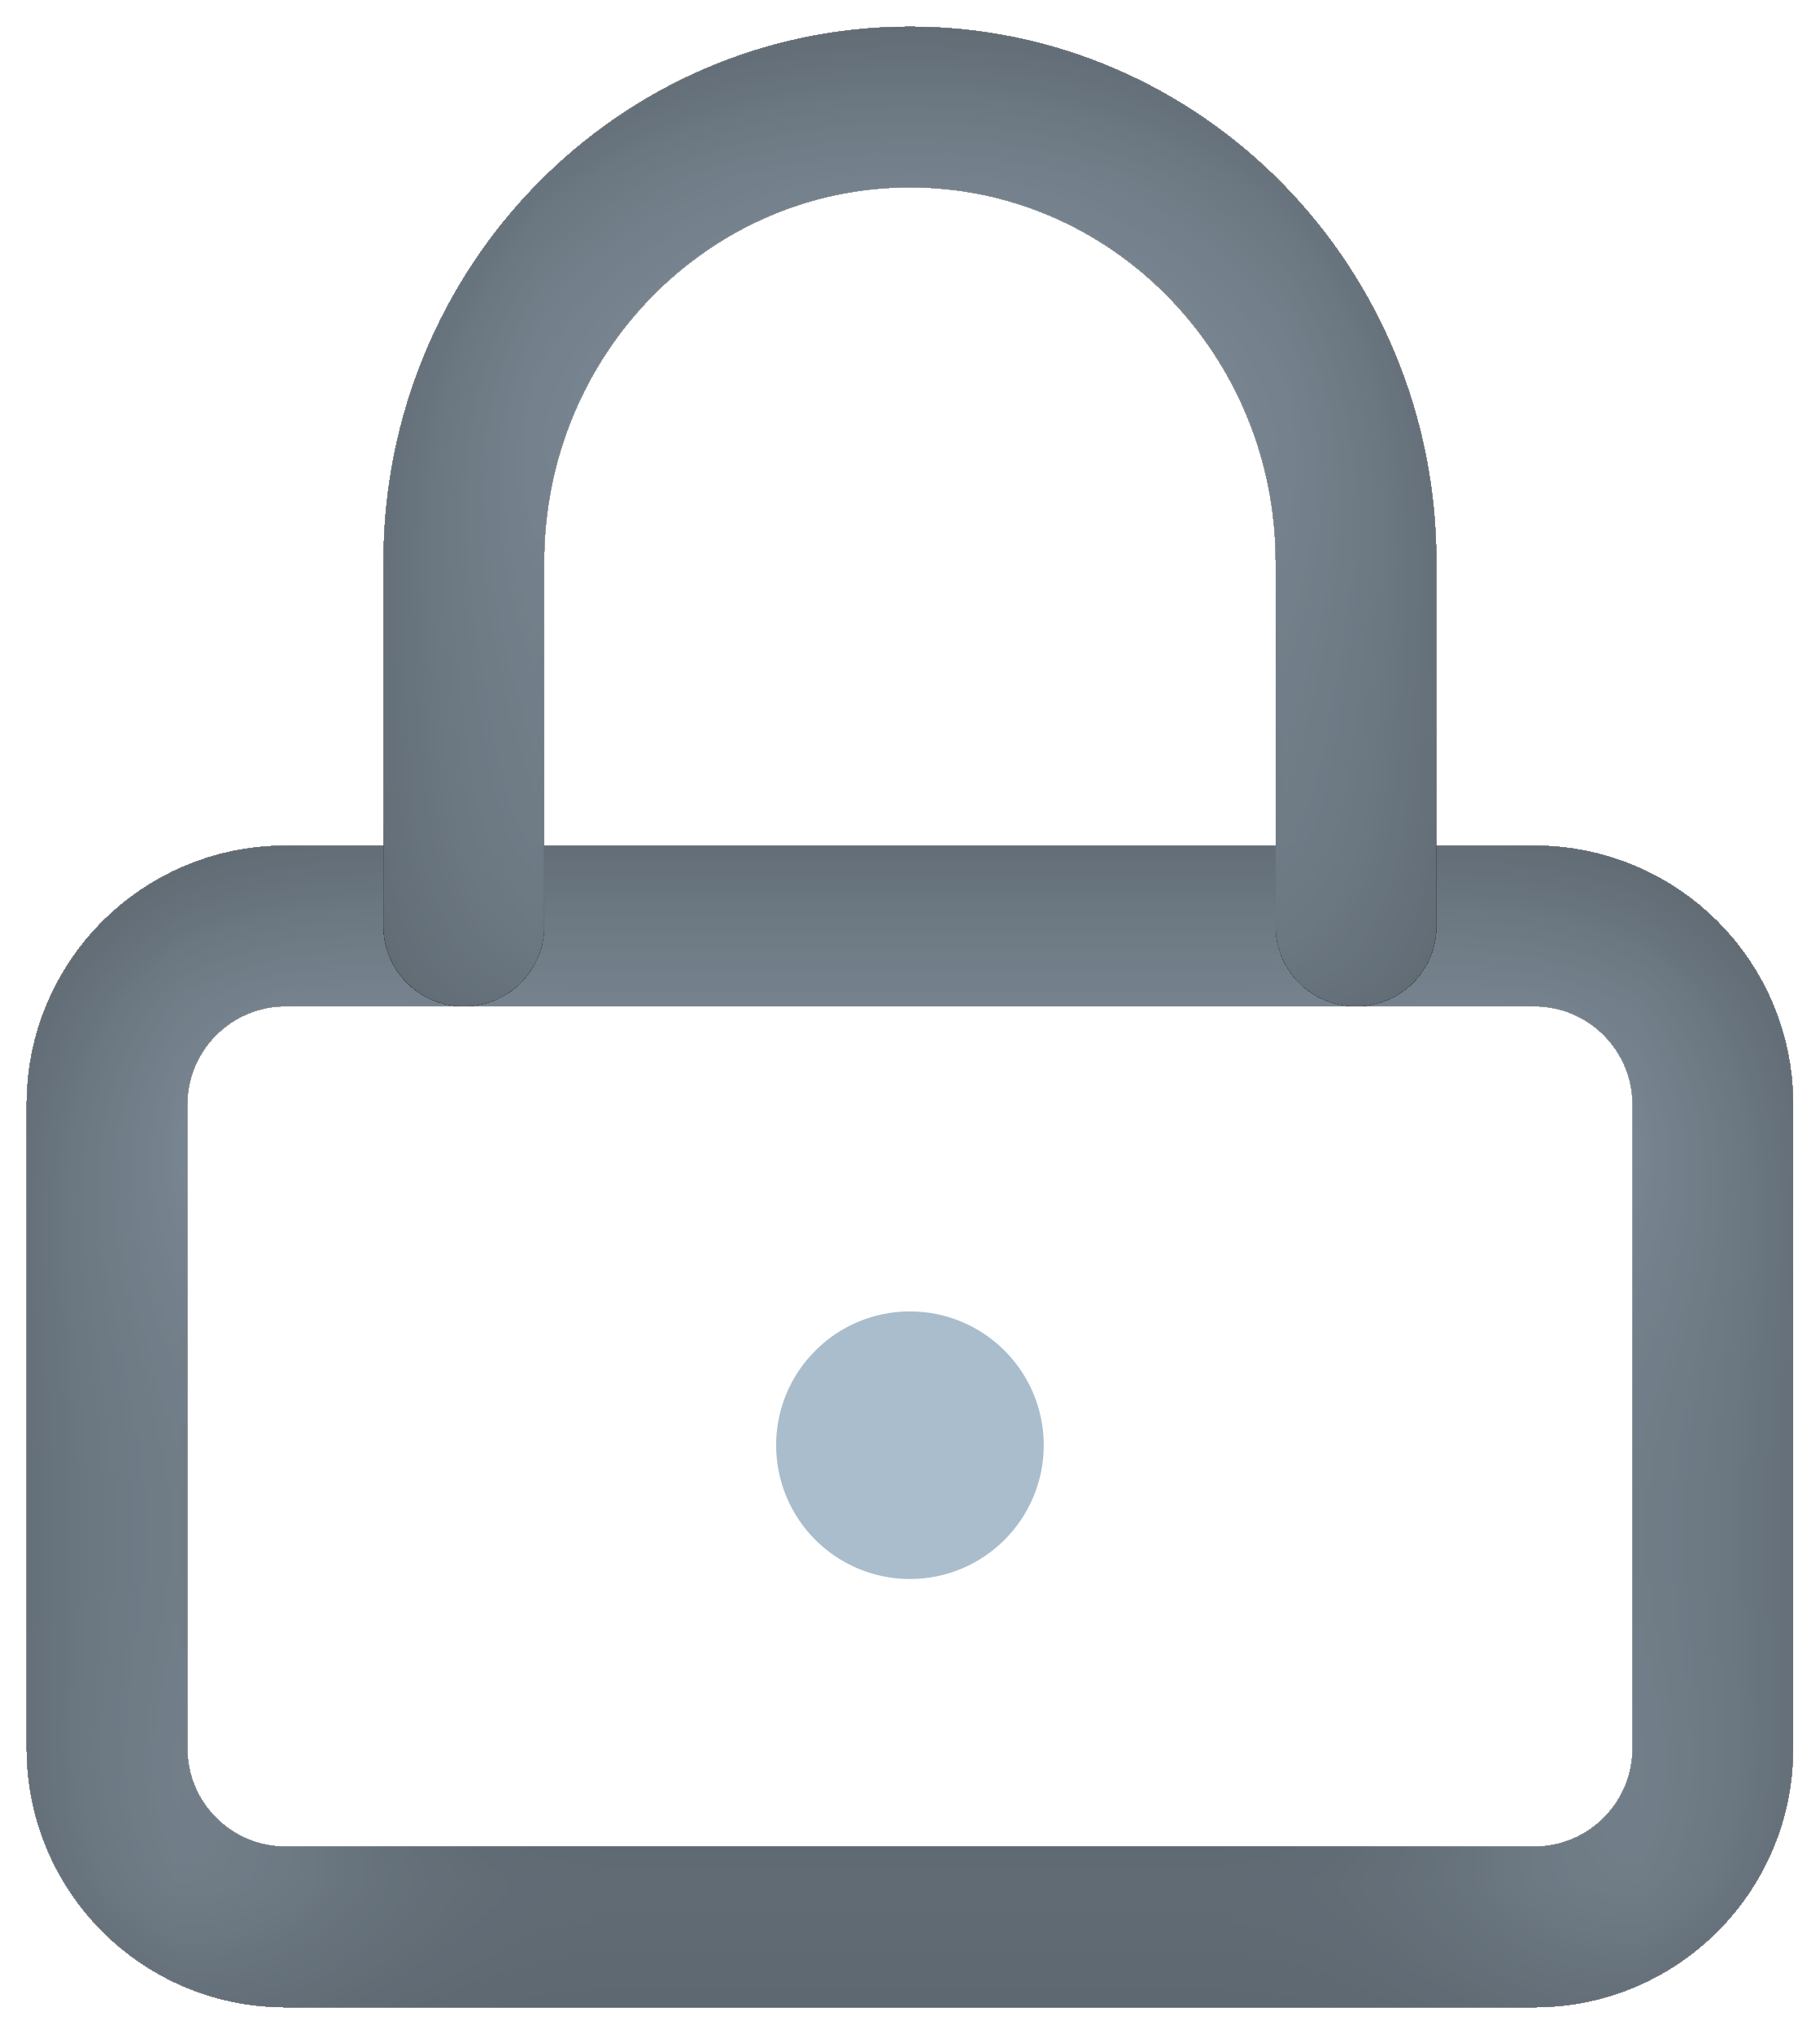
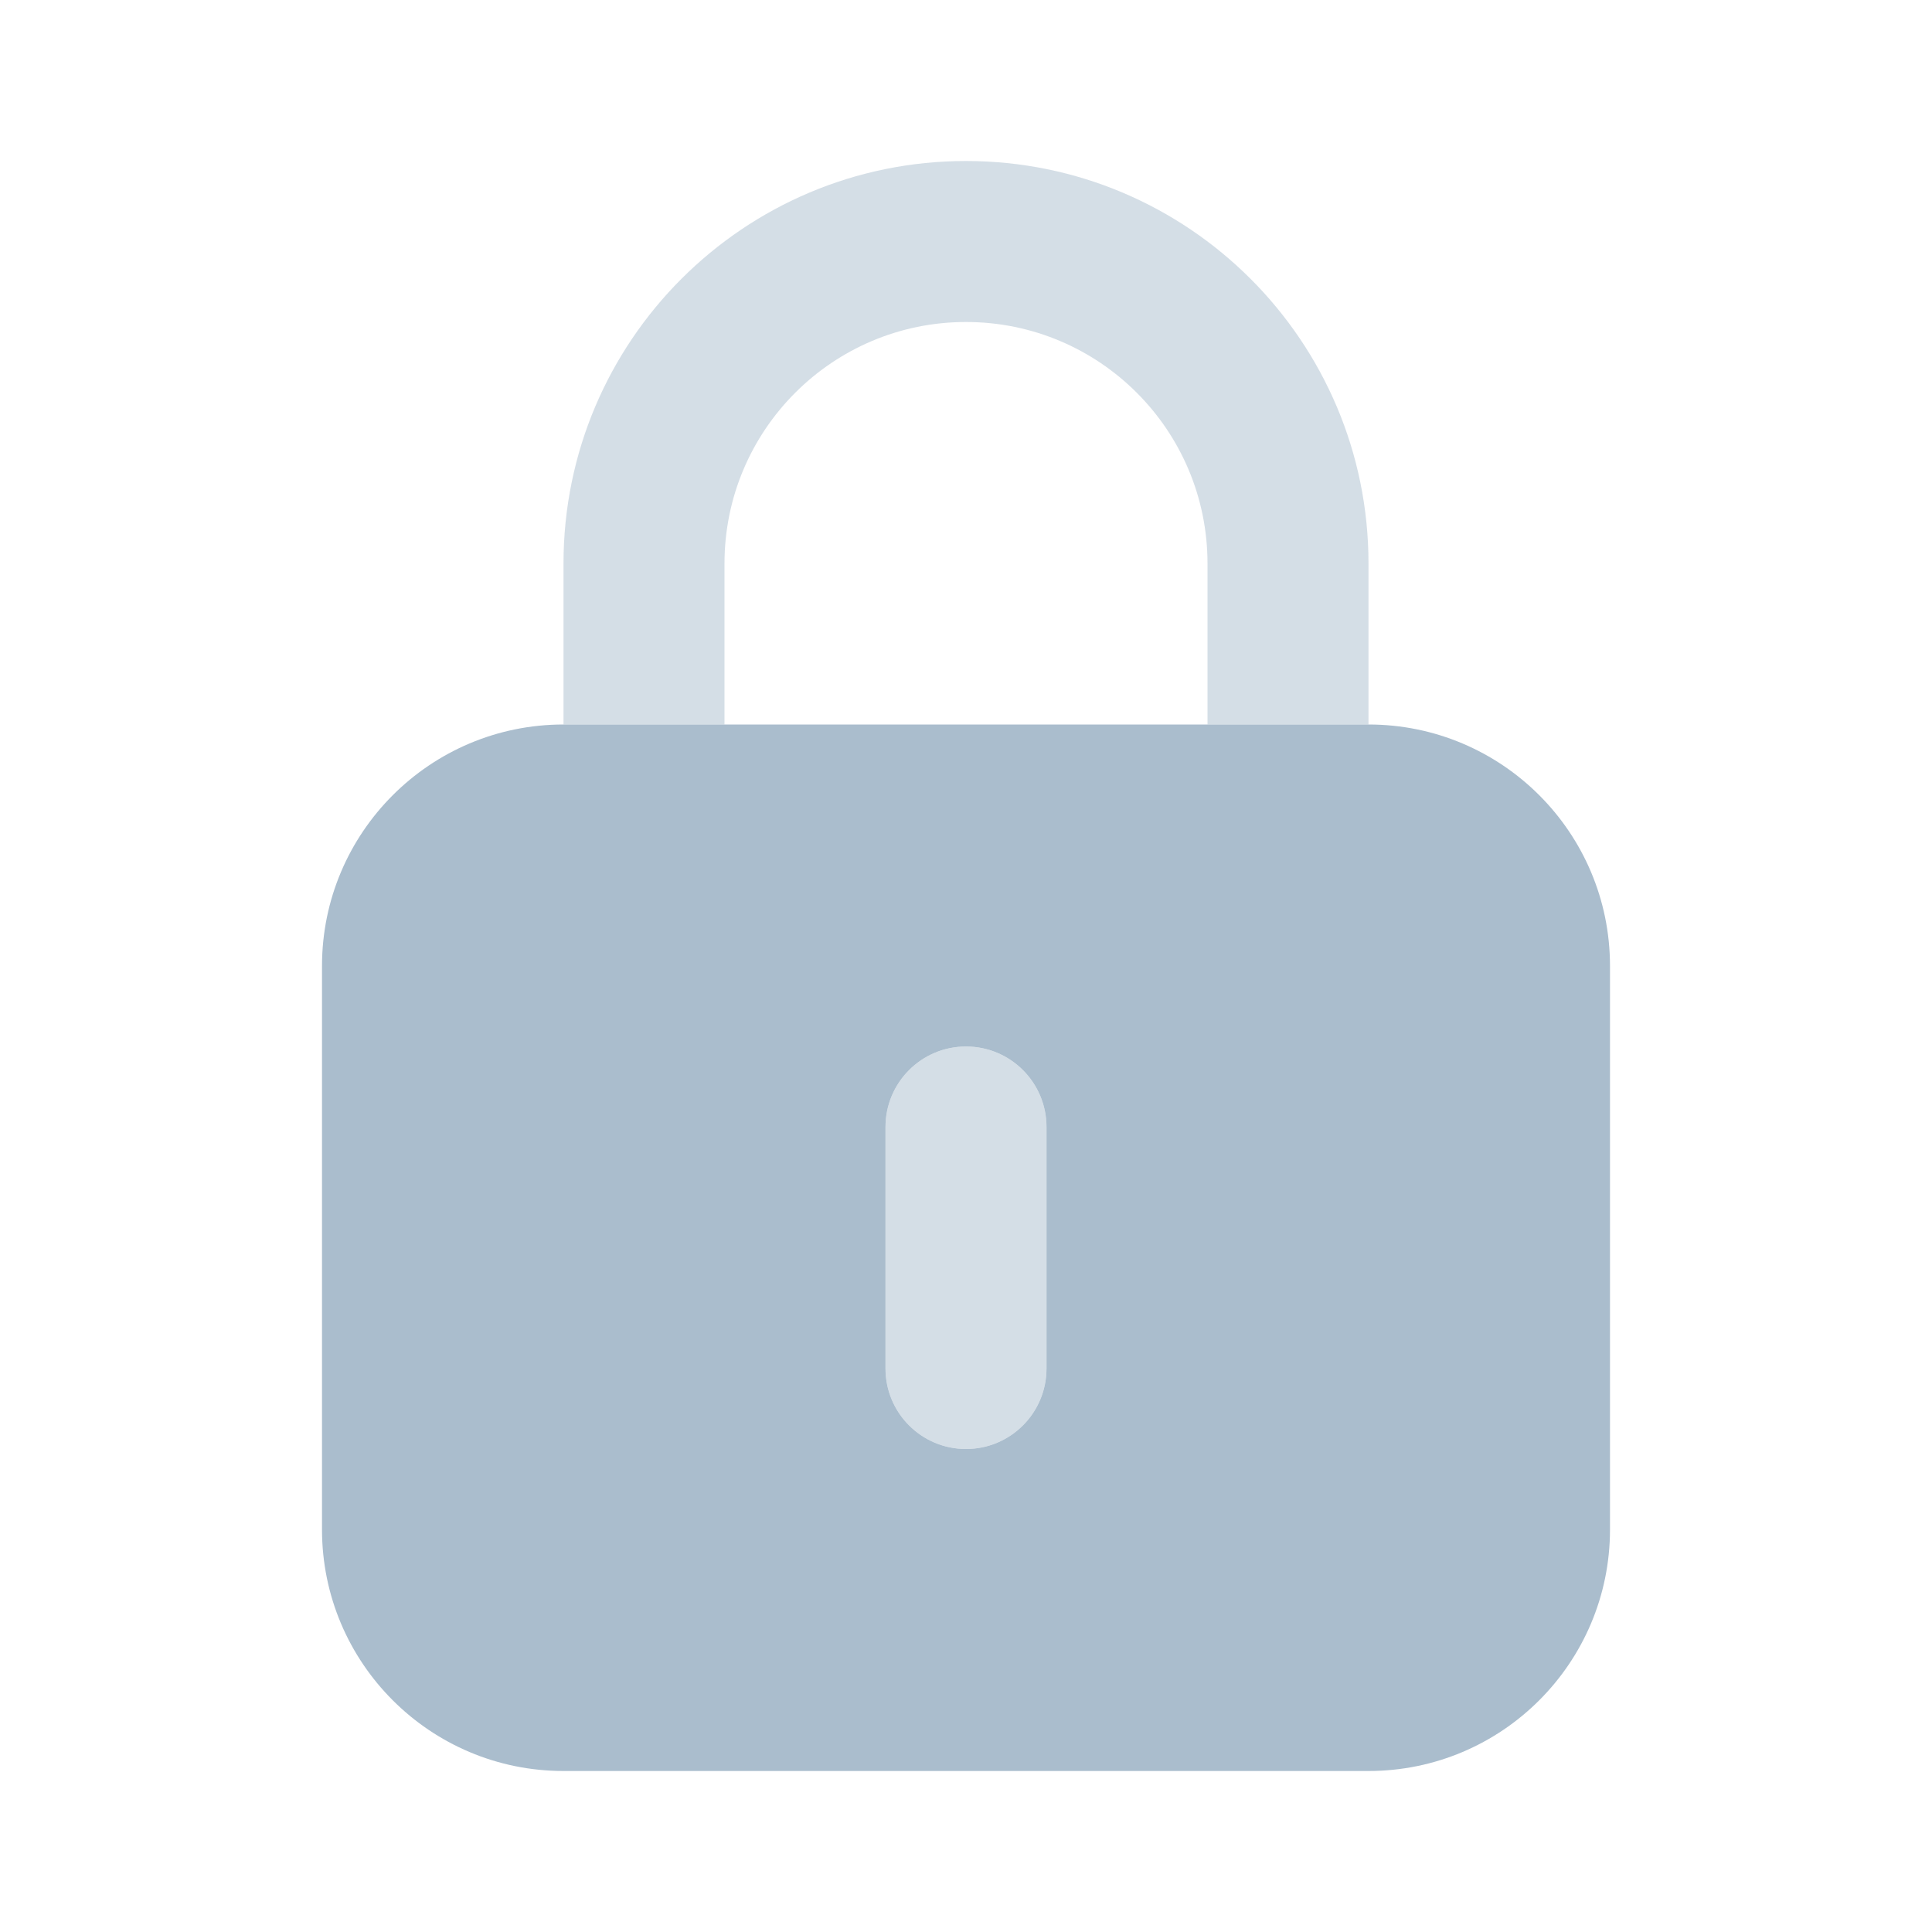
- <svg xmlns="http://www.w3.org/2000/svg" width="17" height="19" viewBox="0 0 17 19" fill="none">
-   <g filter="url(#filter0_i)">
-     <rect x="1" y="8.65" width="15" height="9.35" rx="1.667" stroke="#AABDCD" stroke-width="1.5" stroke-linecap="round" stroke-linejoin="round" />
-   </g>
-   <circle cx="8.5" cy="13.5" r="0.5" fill="#AABDCD" stroke="#AABDCD" stroke-width="1.5" />
-   <g filter="url(#filter1_i)">
-     <path d="M4.333 8.65V5.25C4.333 2.903 6.199 1 8.5 1C10.801 1 12.667 2.903 12.667 5.25V8.65" stroke="#AABDCD" stroke-width="1.5" stroke-linecap="round" stroke-linejoin="round" />
-   </g>
-   <defs>
-     <filter id="filter0_i" x="0.25" y="7.9" width="16.5" height="11.85" filterUnits="userSpaceOnUse" color-interpolation-filters="sRGB">
-       <feFlood flood-opacity="0" result="BackgroundImageFix" />
-       <feBlend mode="normal" in="SourceGraphic" in2="BackgroundImageFix" result="shape" />
-       <feColorMatrix in="SourceAlpha" type="matrix" values="0 0 0 0 0 0 0 0 0 0 0 0 0 0 0 0 0 0 127 0" result="hardAlpha" />
-       <feOffset dy="1" />
-       <feGaussianBlur stdDeviation="1.5" />
-       <feComposite in2="hardAlpha" operator="arithmetic" k2="-1" k3="1" />
-       <feColorMatrix type="matrix" values="0 0 0 0 0 0 0 0 0 0 0 0 0 0 0 0 0 0 0.5 0" />
-       <feBlend mode="normal" in2="shape" result="effect1_innerShadow" />
-     </filter>
-     <filter id="filter1_i" x="3.583" y="0.25" width="9.833" height="10.15" filterUnits="userSpaceOnUse" color-interpolation-filters="sRGB">
-       <feFlood flood-opacity="0" result="BackgroundImageFix" />
-       <feBlend mode="normal" in="SourceGraphic" in2="BackgroundImageFix" result="shape" />
-       <feColorMatrix in="SourceAlpha" type="matrix" values="0 0 0 0 0 0 0 0 0 0 0 0 0 0 0 0 0 0 127 0" result="hardAlpha" />
-       <feOffset dy="1" />
-       <feGaussianBlur stdDeviation="1.5" />
-       <feComposite in2="hardAlpha" operator="arithmetic" k2="-1" k3="1" />
-       <feColorMatrix type="matrix" values="0 0 0 0 0 0 0 0 0 0 0 0 0 0 0 0 0 0 0.5 0" />
-       <feBlend mode="normal" in2="shape" result="effect1_innerShadow" />
-     </filter>
-   </defs>
+ <svg xmlns="http://www.w3.org/2000/svg" aria-hidden="true" focusable="false" width="1em" height="1em" style="-ms-transform: rotate(360deg); -webkit-transform: rotate(360deg); transform: rotate(360deg);" preserveAspectRatio="xMidYMid meet" viewBox="0 0 24 24">
+   <path class="uim-tertiary" d="M9 7a3 3 0 1 1 6 0v2h2V7A5 5 0 0 0 7 7v2h2V7zm3 11a1 1 0 0 1-1-1v-3a1 1 0 1 1 2 0v3a1 1 0 0 1-1 1z" opacity=".5" fill="#AABDCD" />
+   <path class="uim-primary" d="M17 9H7a3 3 0 0 0-3 3v7a3 3 0 0 0 3 3h10a3 3 0 0 0 3-3v-7a3 3 0 0 0-3-3zm-4 8a1 1 0 0 1-2 0v-3a1 1 0 1 1 2 0v3z" fill="#AABDCD" />
</svg>
